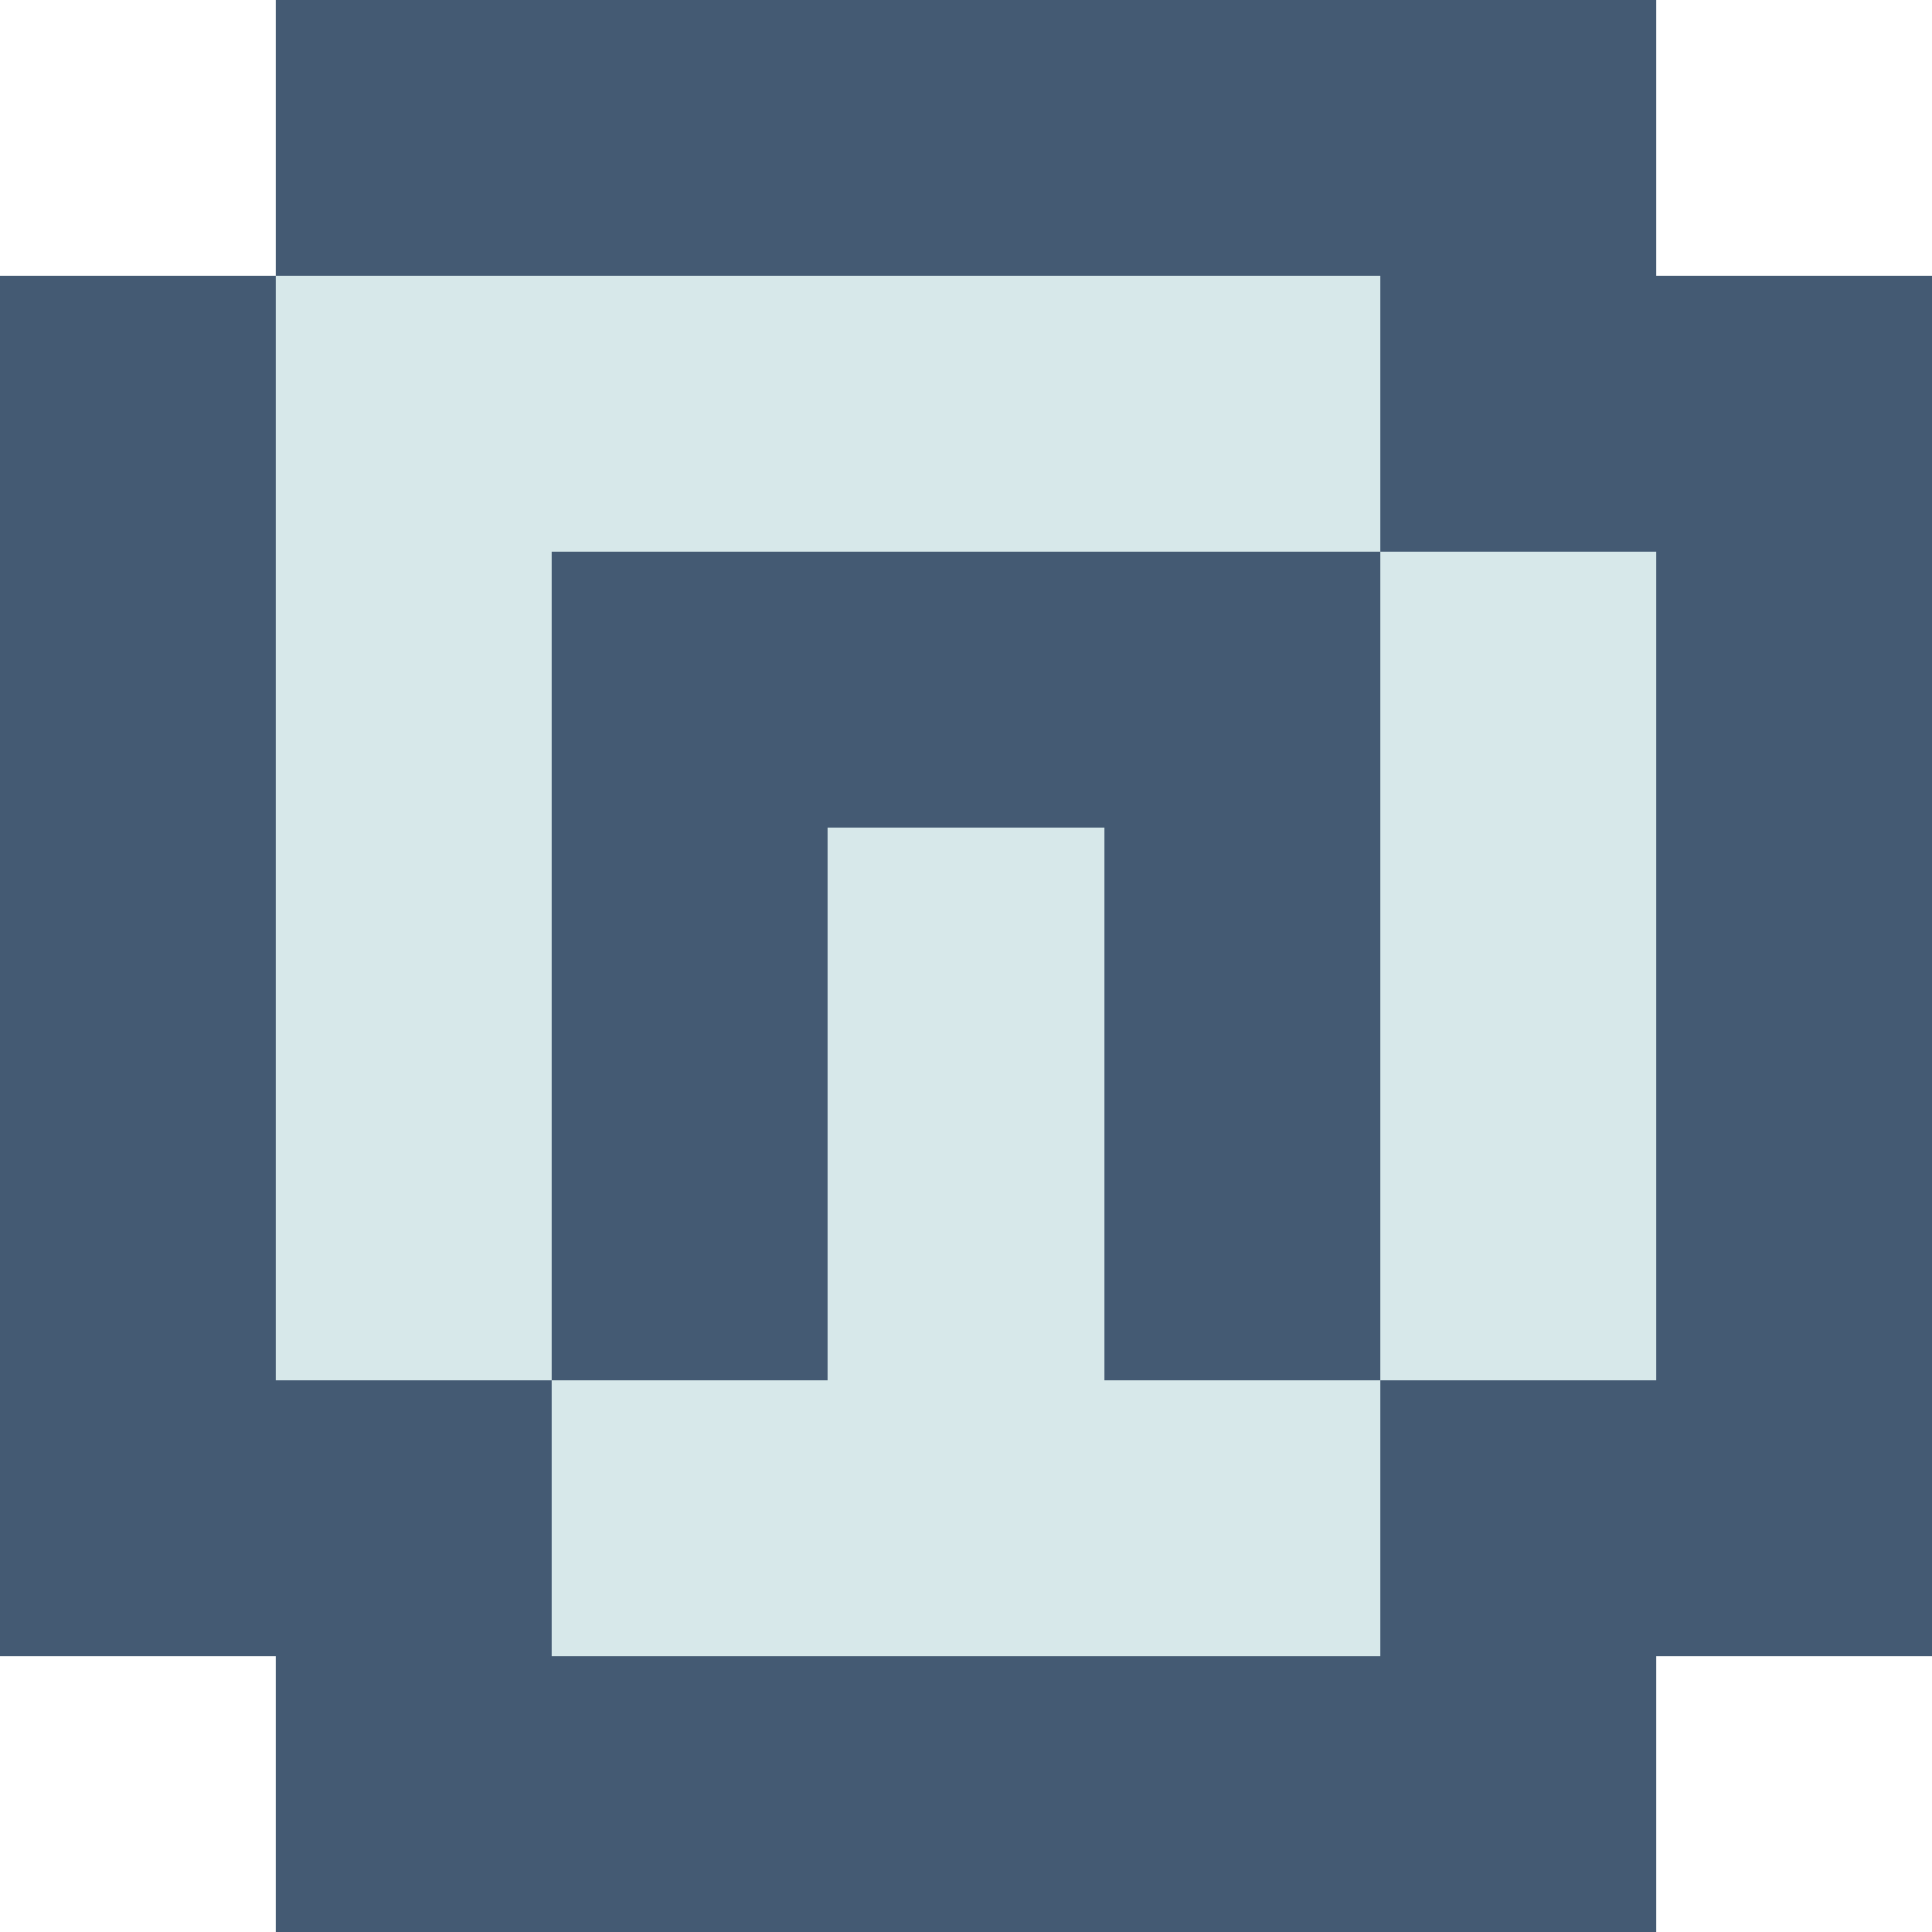
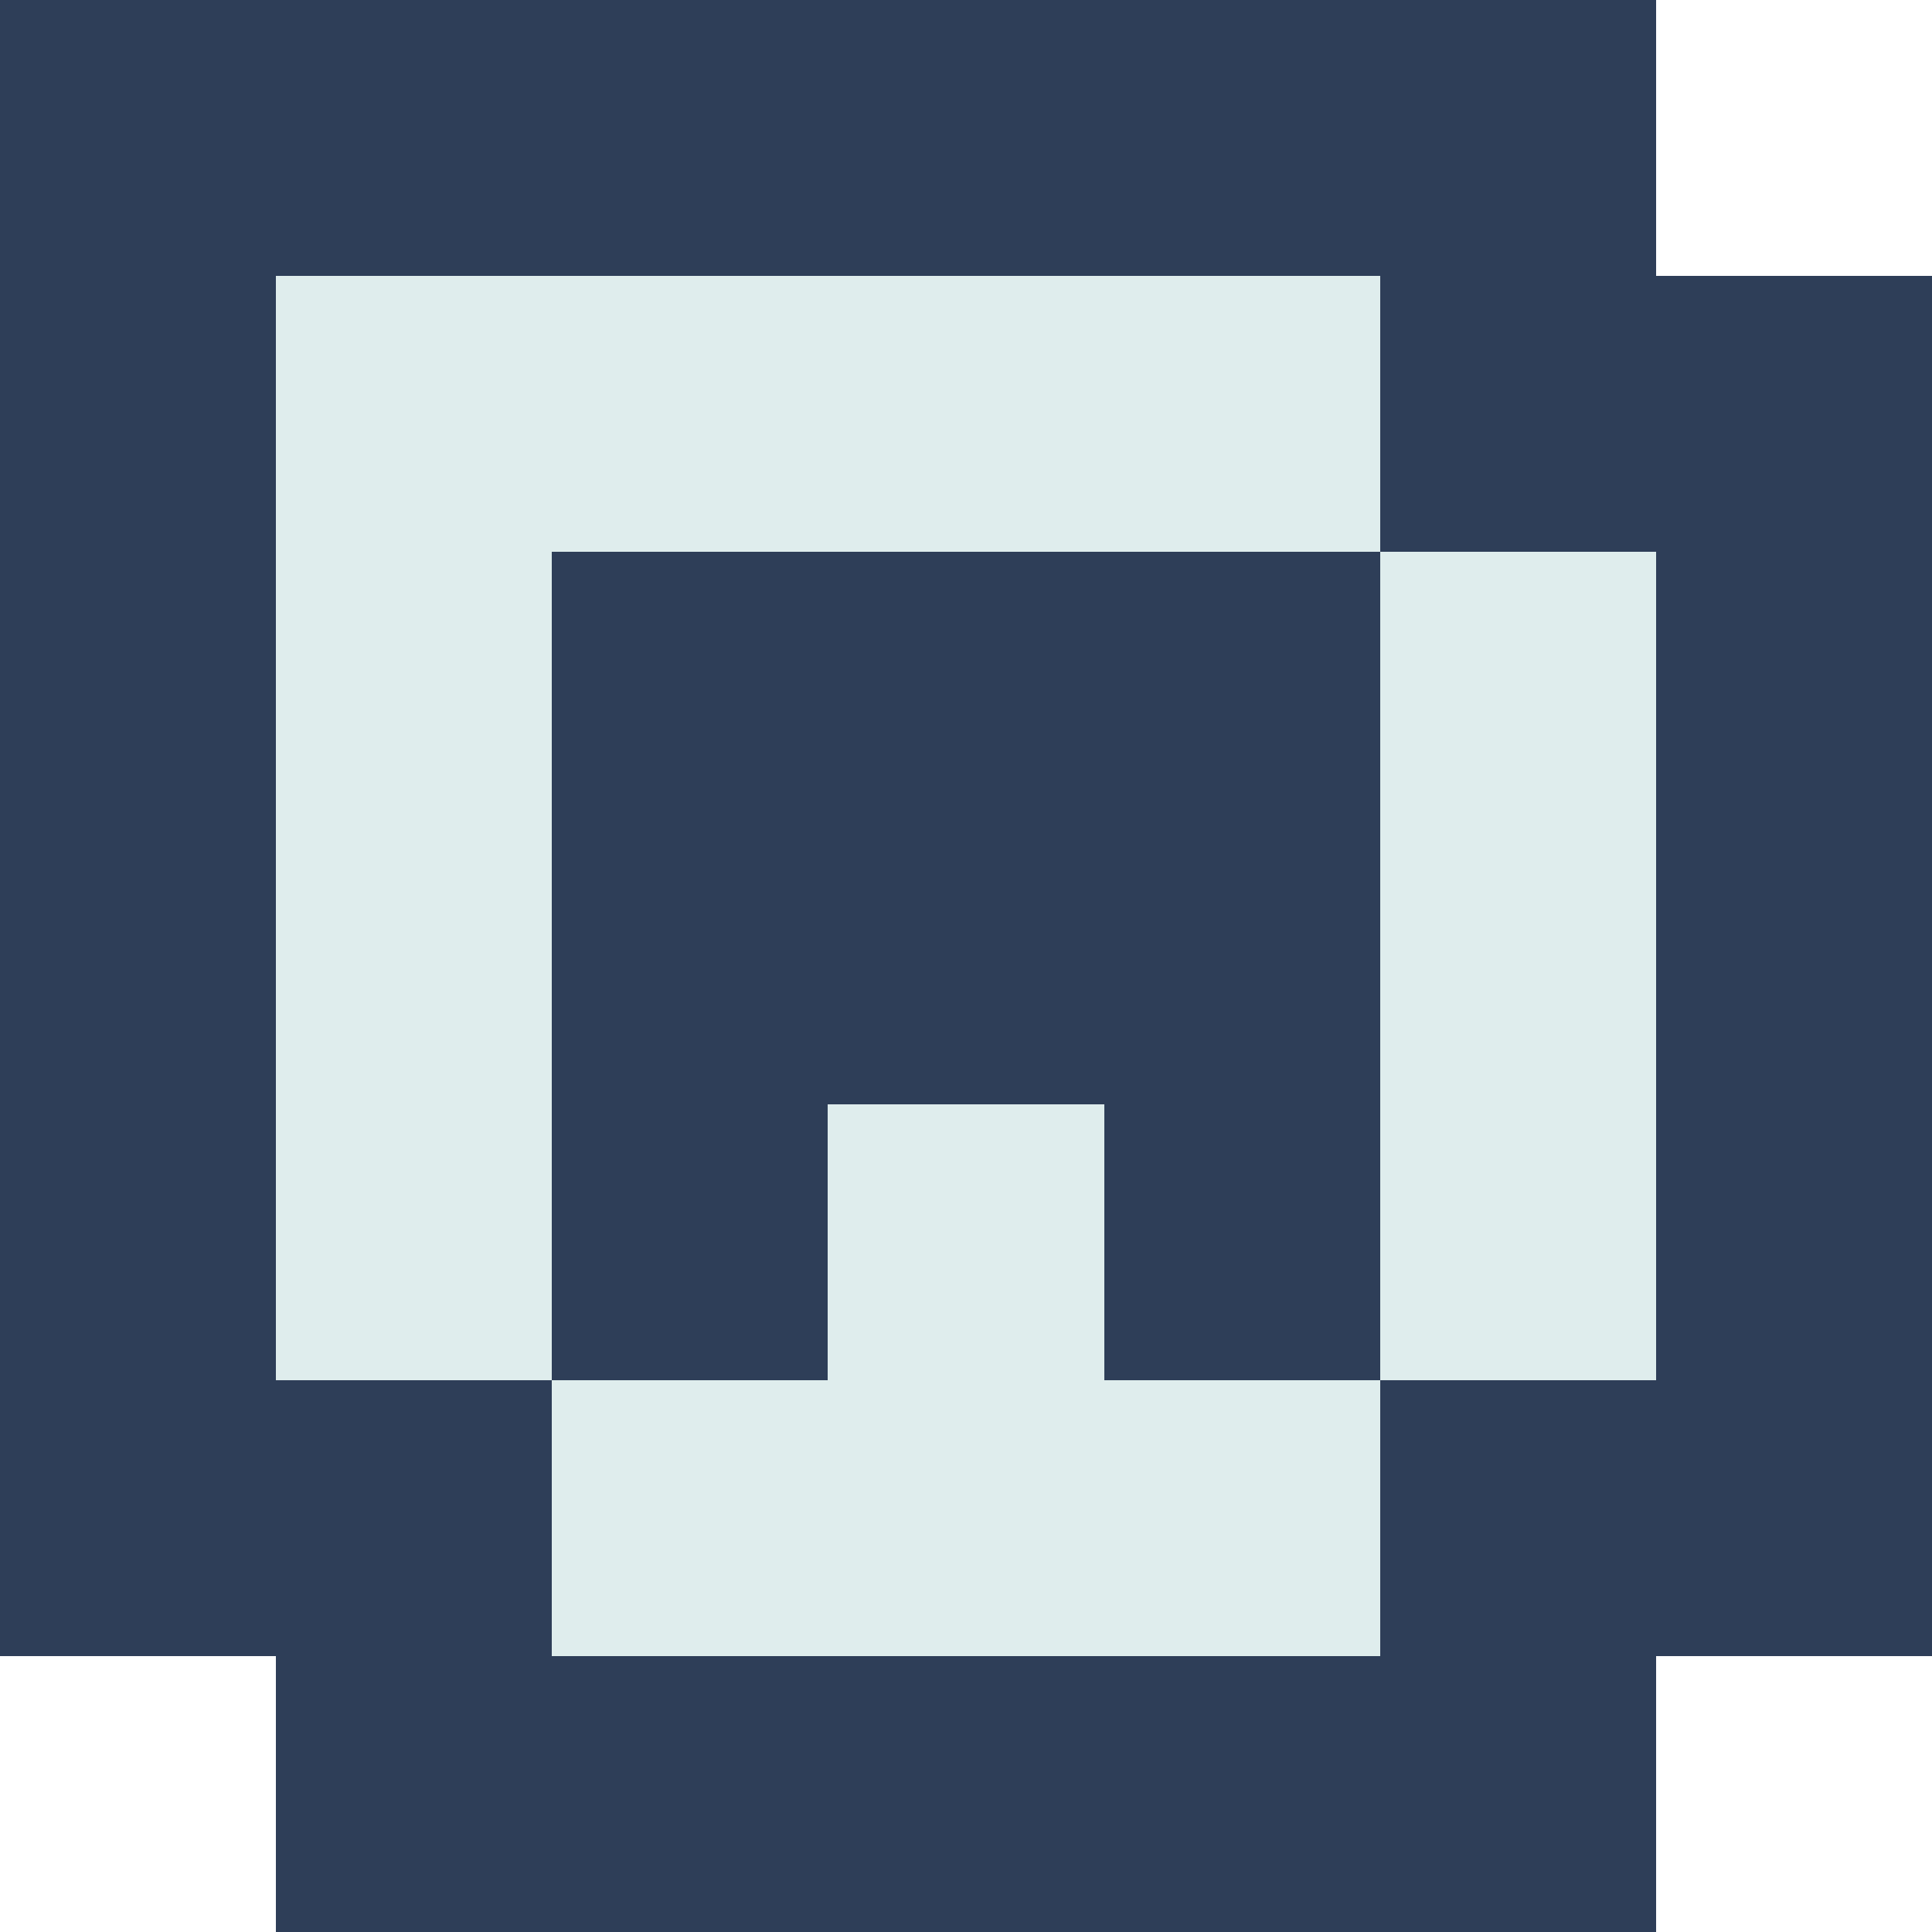
- <svg xmlns="http://www.w3.org/2000/svg" width="7" height="7" shape-rendering="crispEdges">
-   <path fill="#445A73" d="M1 0h1v1H1zm1 0h1v1H2zm1 0h1v1H3zm1 0h1v1H4zm1 0h1v1H5zM0 1h1v1H0z" />
-   <path fill="#D7E8EA" d="M1 1h1v1H1zm1 0h1v1H2zm1 0h1v1H3zm1 0h1v1H4z" />
-   <path fill="#445A73" d="M5 1h1v1H5zm1 0h1v1H6zM0 2h1v1H0z" />
-   <path fill="#D7E8EA" d="M1 2h1v1H1z" />
-   <path fill="#445A73" d="M2 2h1v1H2zm1 0h1v1H3zm1 0h1v1H4z" />
-   <path fill="#D7E8EA" d="M5 2h1v1H5z" />
-   <path fill="#445A73" d="M6 2h1v1H6zM0 3h1v1H0z" />
-   <path fill="#D7E8EA" d="M1 3h1v1H1z" />
-   <path fill="#445A73" d="M2 3h1v1H2z" />
-   <path fill="#D7E8EA" d="M3 3h1v1H3z" />
-   <path fill="#445A73" d="M4 3h1v1H4z" />
-   <path fill="#D7E8EA" d="M5 3h1v1H5z" />
-   <path fill="#445A73" d="M6 3h1v1H6zM0 4h1v1H0z" />
-   <path fill="#D7E8EA" d="M1 4h1v1H1z" />
-   <path fill="#445A73" d="M2 4h1v1H2z" />
-   <path fill="#D7E8EA" d="M3 4h1v1H3z" />
-   <path fill="#445A73" d="M4 4h1v1H4z" />
-   <path fill="#D7E8EA" d="M5 4h1v1H5z" />
-   <path fill="#445A73" d="M6 4h1v1H6zM0 5h1v1H0zm1 0h1v1H1z" />
-   <path fill="#D7E8EA" d="M2 5h1v1H2zm1 0h1v1H3zm1 0h1v1H4z" />
-   <path fill="#445A73" d="M5 5h1v1H5zm1 0h1v1H6zM1 6h1v1H1zm1 0h1v1H2zm1 0h1v1H3zm1 0h1v1H4zm1 0h1v1H5z" />
+ <svg xmlns="http://www.w3.org/2000/svg" version="1.1" width="7" height="7" shape-rendering="crispEdges">
+   <rect x="0" y="0" width="1" height="1" fill="#2E3E58" />
+   <rect x="1" y="0" width="1" height="1" fill="#2E3E58" />
+   <rect x="2" y="0" width="1" height="1" fill="#2E3E58" />
+   <rect x="3" y="0" width="1" height="1" fill="#2E3E58" />
+   <rect x="4" y="0" width="1" height="1" fill="#2E3E58" />
+   <rect x="5" y="0" width="1" height="1" fill="#2E3E58" />
+   <rect x="0" y="1" width="1" height="1" fill="#2E3E58" />
+   <rect x="1" y="1" width="1" height="1" fill="#DFEDED" />
+   <rect x="2" y="1" width="1" height="1" fill="#DFEDED" />
+   <rect x="3" y="1" width="1" height="1" fill="#DFEDED" />
+   <rect x="4" y="1" width="1" height="1" fill="#DFEDED" />
+   <rect x="5" y="1" width="1" height="1" fill="#2E3E58" />
+   <rect x="6" y="1" width="1" height="1" fill="#2E3E58" />
+   <rect x="0" y="2" width="1" height="1" fill="#2E3E58" />
+   <rect x="1" y="2" width="1" height="1" fill="#DFEDED" />
+   <rect x="2" y="2" width="1" height="1" fill="#2E3E58" />
+   <rect x="3" y="2" width="1" height="1" fill="#2E3E58" />
+   <rect x="4" y="2" width="1" height="1" fill="#2E3E58" />
+   <rect x="5" y="2" width="1" height="1" fill="#DFEDED" />
+   <rect x="6" y="2" width="1" height="1" fill="#2E3E58" />
+   <rect x="0" y="3" width="1" height="1" fill="#2E3E58" />
+   <rect x="1" y="3" width="1" height="1" fill="#DFEDED" />
+   <rect x="2" y="3" width="1" height="1" fill="#2E3E58" />
+   <rect x="3" y="3" width="1" height="1" fill="#2E3E58" />
+   <rect x="4" y="3" width="1" height="1" fill="#2E3E58" />
+   <rect x="5" y="3" width="1" height="1" fill="#DFEDED" />
+   <rect x="6" y="3" width="1" height="1" fill="#2E3E58" />
+   <rect x="0" y="4" width="1" height="1" fill="#2E3E58" />
+   <rect x="1" y="4" width="1" height="1" fill="#DFEDED" />
+   <rect x="2" y="4" width="1" height="1" fill="#2E3E58" />
+   <rect x="3" y="4" width="1" height="1" fill="#DFEDED" />
+   <rect x="4" y="4" width="1" height="1" fill="#2E3E58" />
+   <rect x="5" y="4" width="1" height="1" fill="#DFEDED" />
+   <rect x="6" y="4" width="1" height="1" fill="#2E3E58" />
+   <rect x="0" y="5" width="1" height="1" fill="#2E3E58" />
+   <rect x="1" y="5" width="1" height="1" fill="#2E3E58" />
+   <rect x="2" y="5" width="1" height="1" fill="#DFEDED" />
+   <rect x="3" y="5" width="1" height="1" fill="#DFEDED" />
+   <rect x="4" y="5" width="1" height="1" fill="#DFEDED" />
+   <rect x="5" y="5" width="1" height="1" fill="#2E3E58" />
+   <rect x="6" y="5" width="1" height="1" fill="#2E3E58" />
+   <rect x="1" y="6" width="1" height="1" fill="#2E3E58" />
+   <rect x="2" y="6" width="1" height="1" fill="#2E3E58" />
+   <rect x="3" y="6" width="1" height="1" fill="#2E3E58" />
+   <rect x="4" y="6" width="1" height="1" fill="#2E3E58" />
+   <rect x="5" y="6" width="1" height="1" fill="#2E3E58" />
</svg>
